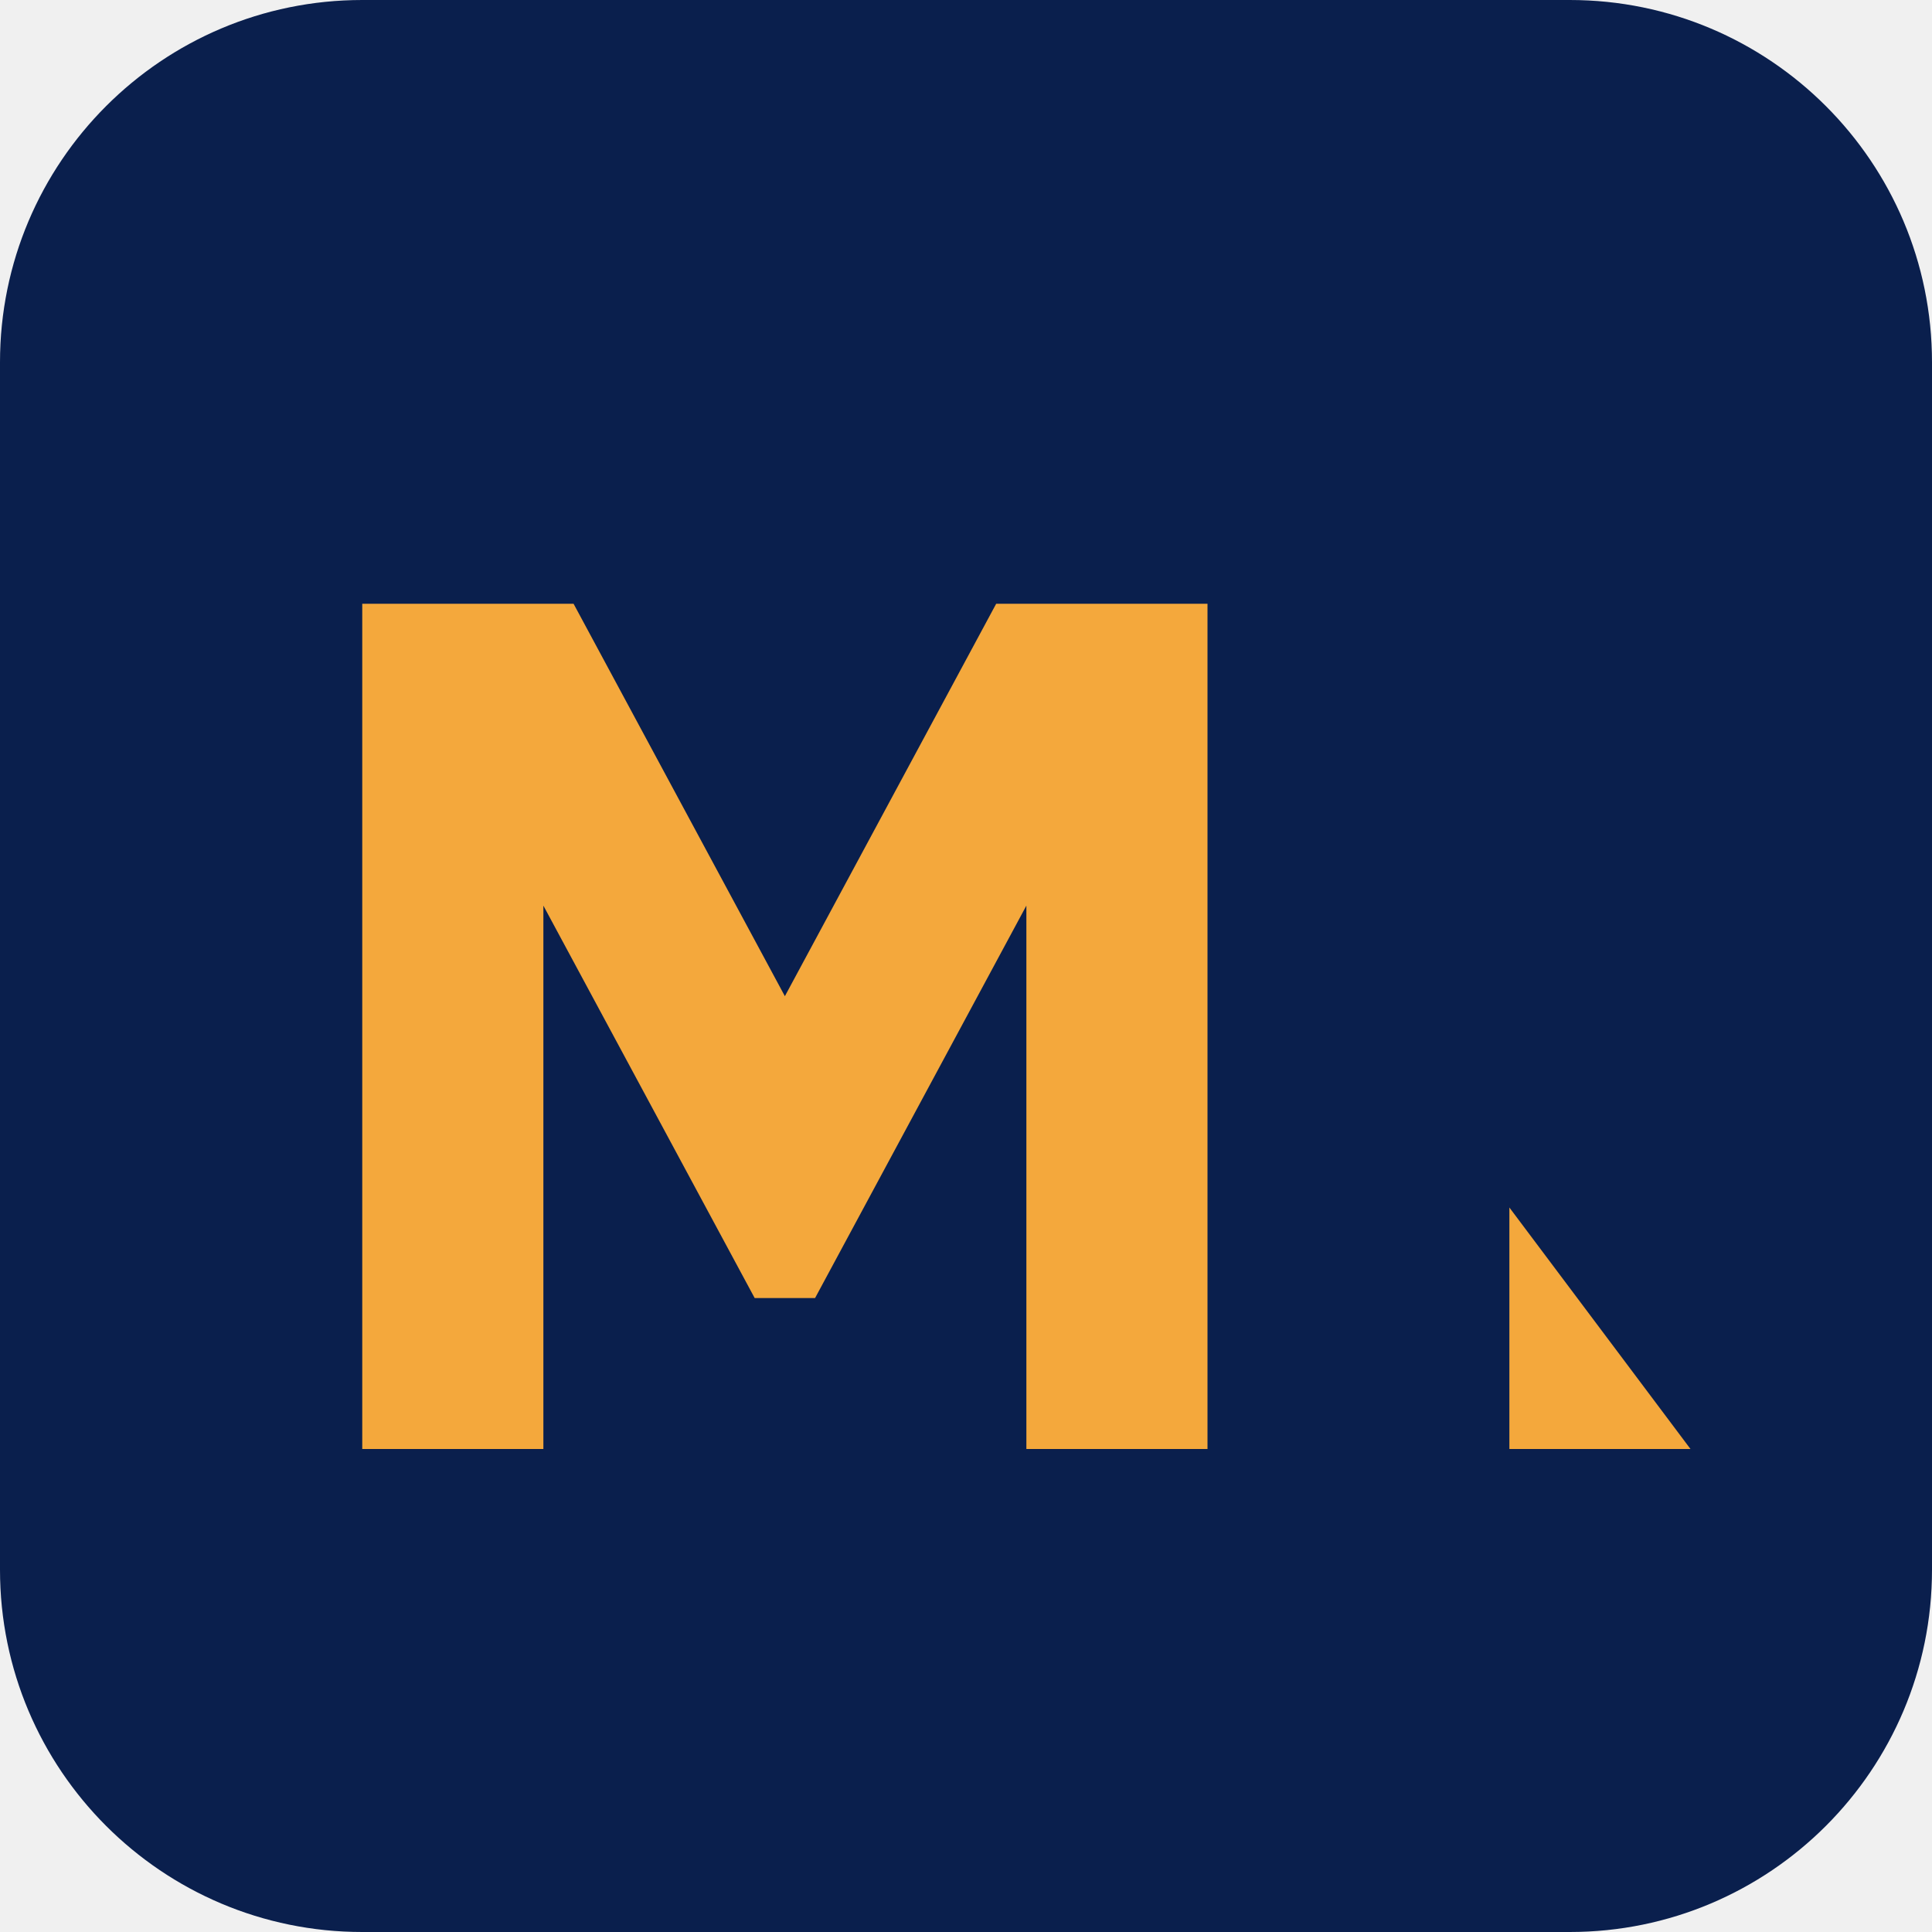
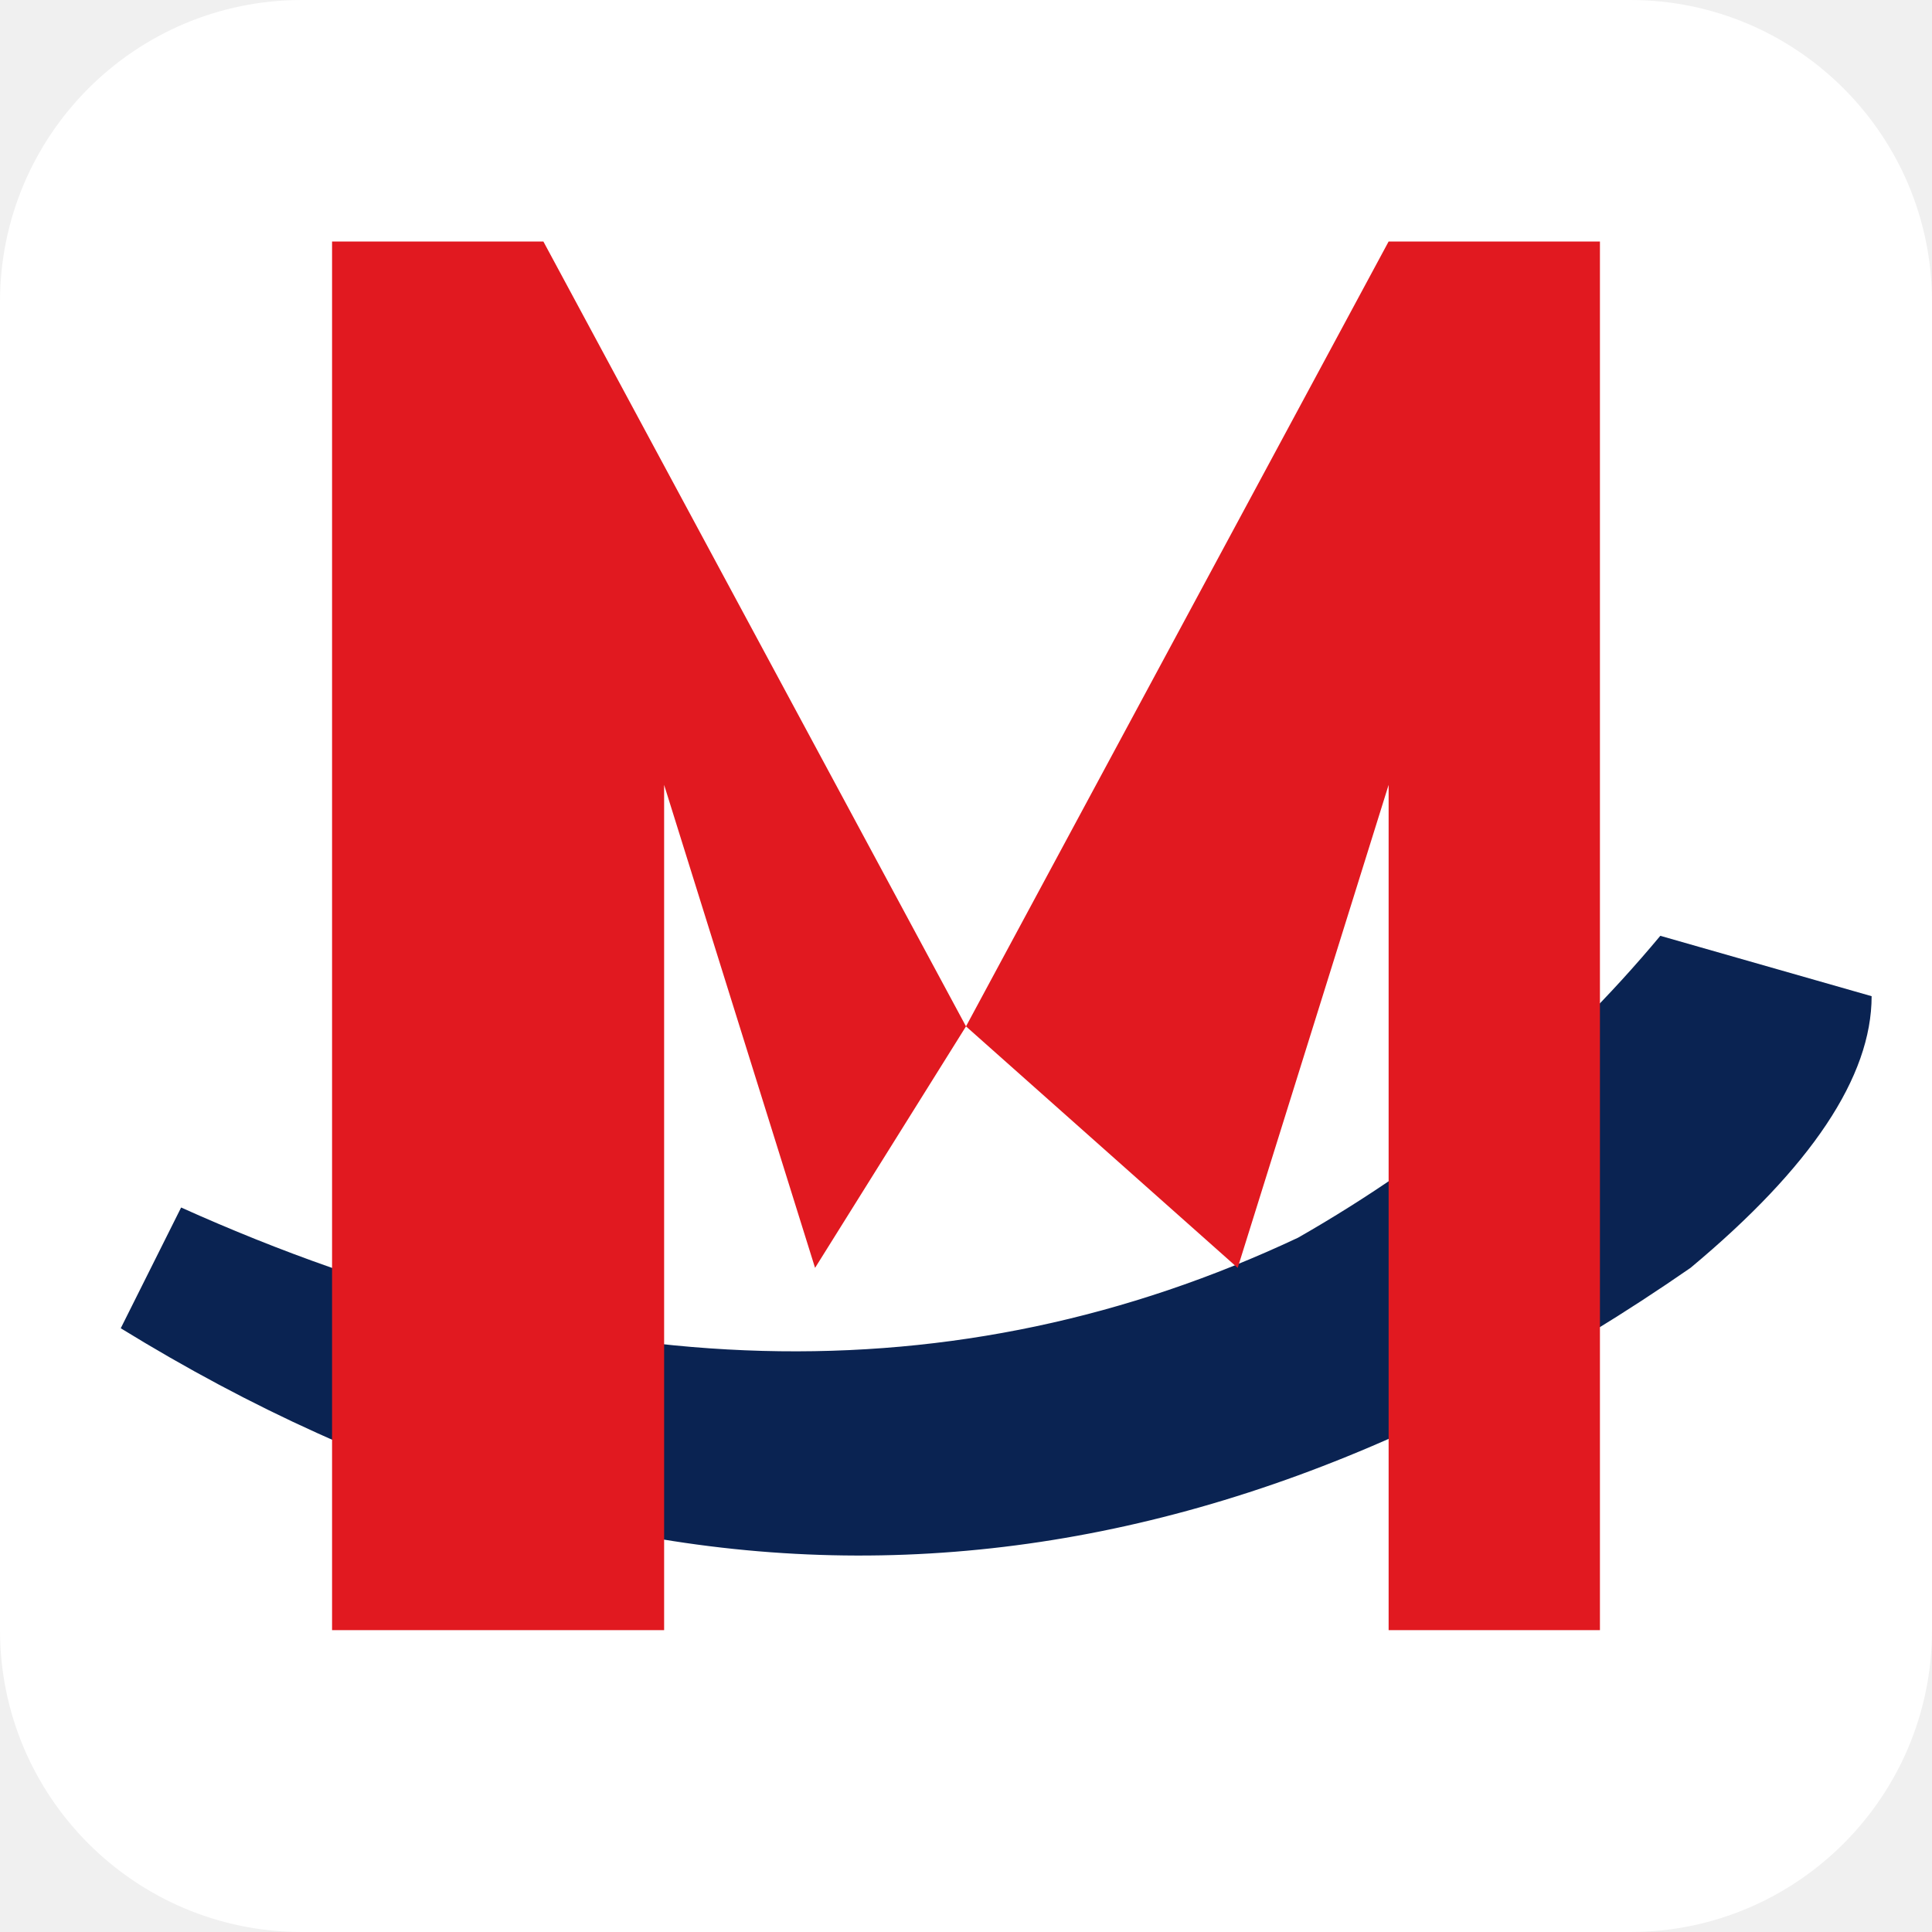
<svg xmlns="http://www.w3.org/2000/svg" viewBox="0 0 64 64">
-   <rect width="64" height="64" rx="12" fill="#0a1f4d" />
-   <path d="M12 48 V20 h7 l7 13 7-13 h7 v28 h-6 V30 l-7 13 h-2 l-7-13 v18 z" fill="#f4a83c" />
-   <path d="M50 48 L50 40 L56 48 Z" fill="#f4a83c" />
+   <rect width="64" height="64" rx="10" fill="#ffffff" />
+   <path d="M4 44 Q30 60 56 42 Q62 37 62 33 L55 31 Q50 37 43 41 Q26 49 6 40 Z" fill="#0a2352" />
+   <path d="M11 54 L11 8 L18 8 L32 34 L27 42 L22 26 L22 54 Z" fill="#e11920" />
+   <path d="M32 34 L46 8 L53 8 L53 54 L46 54 L46 26 L41 42 Z" fill="#e11920" />
</svg>
